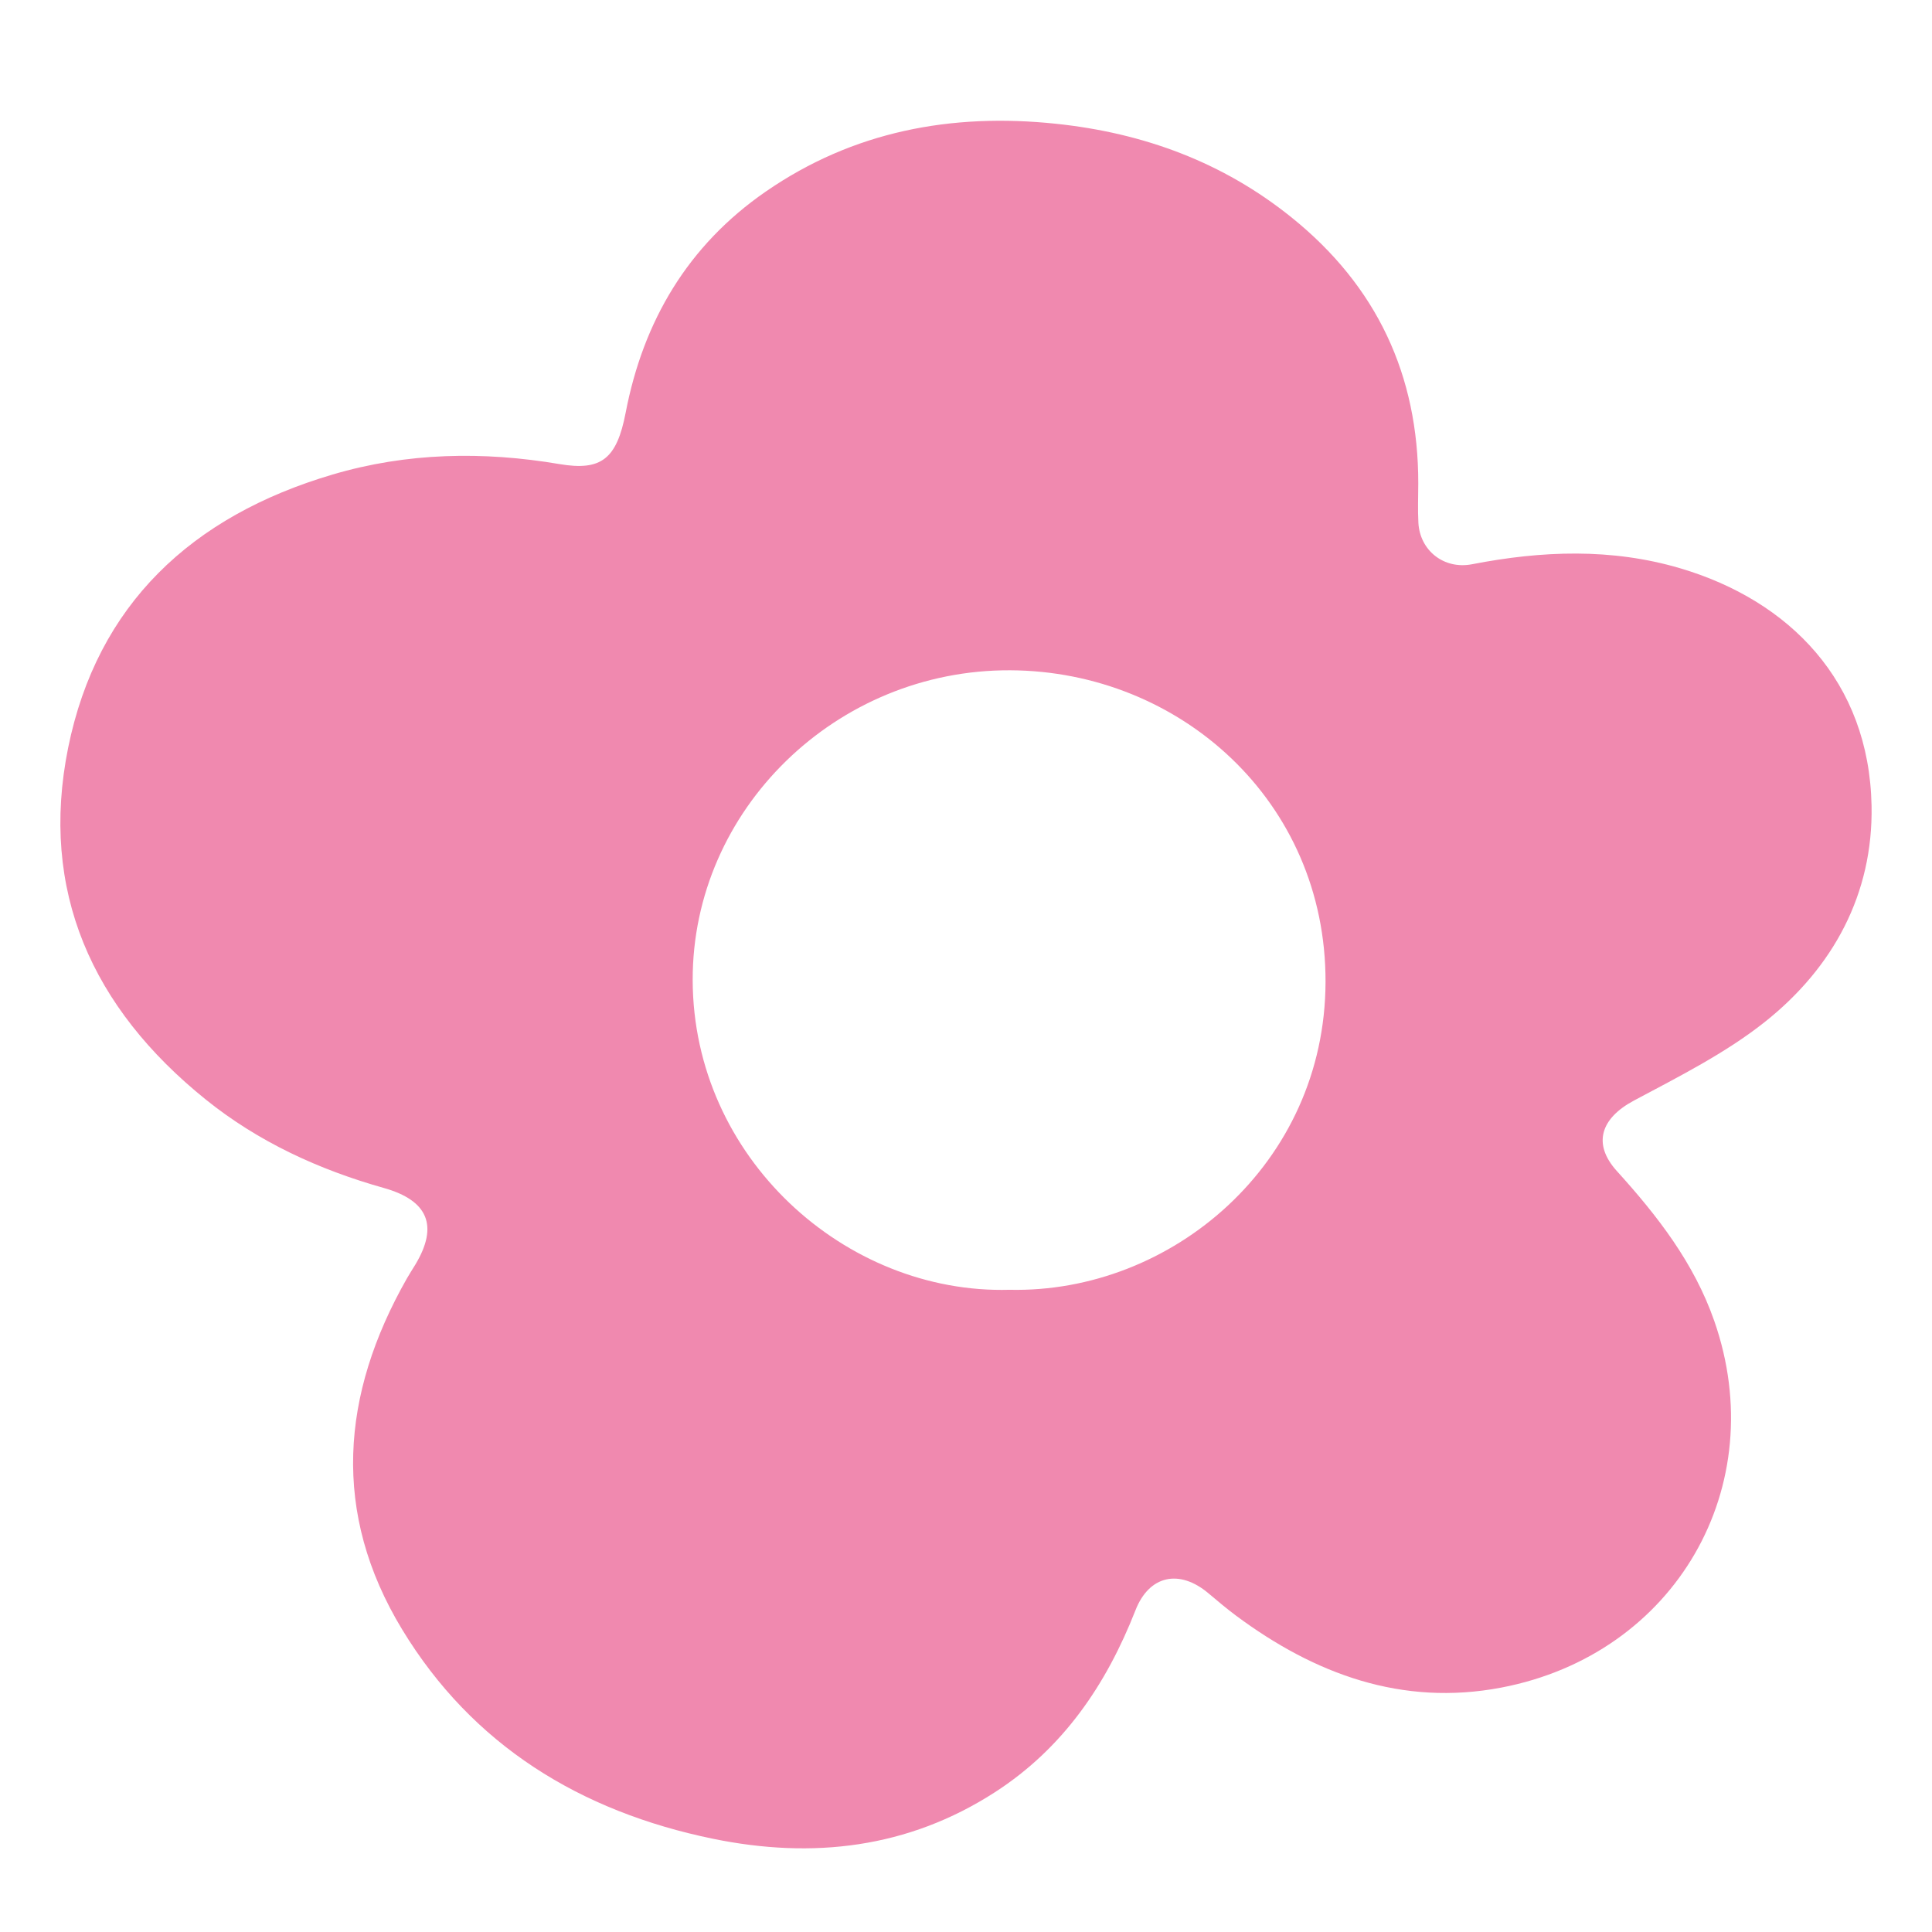
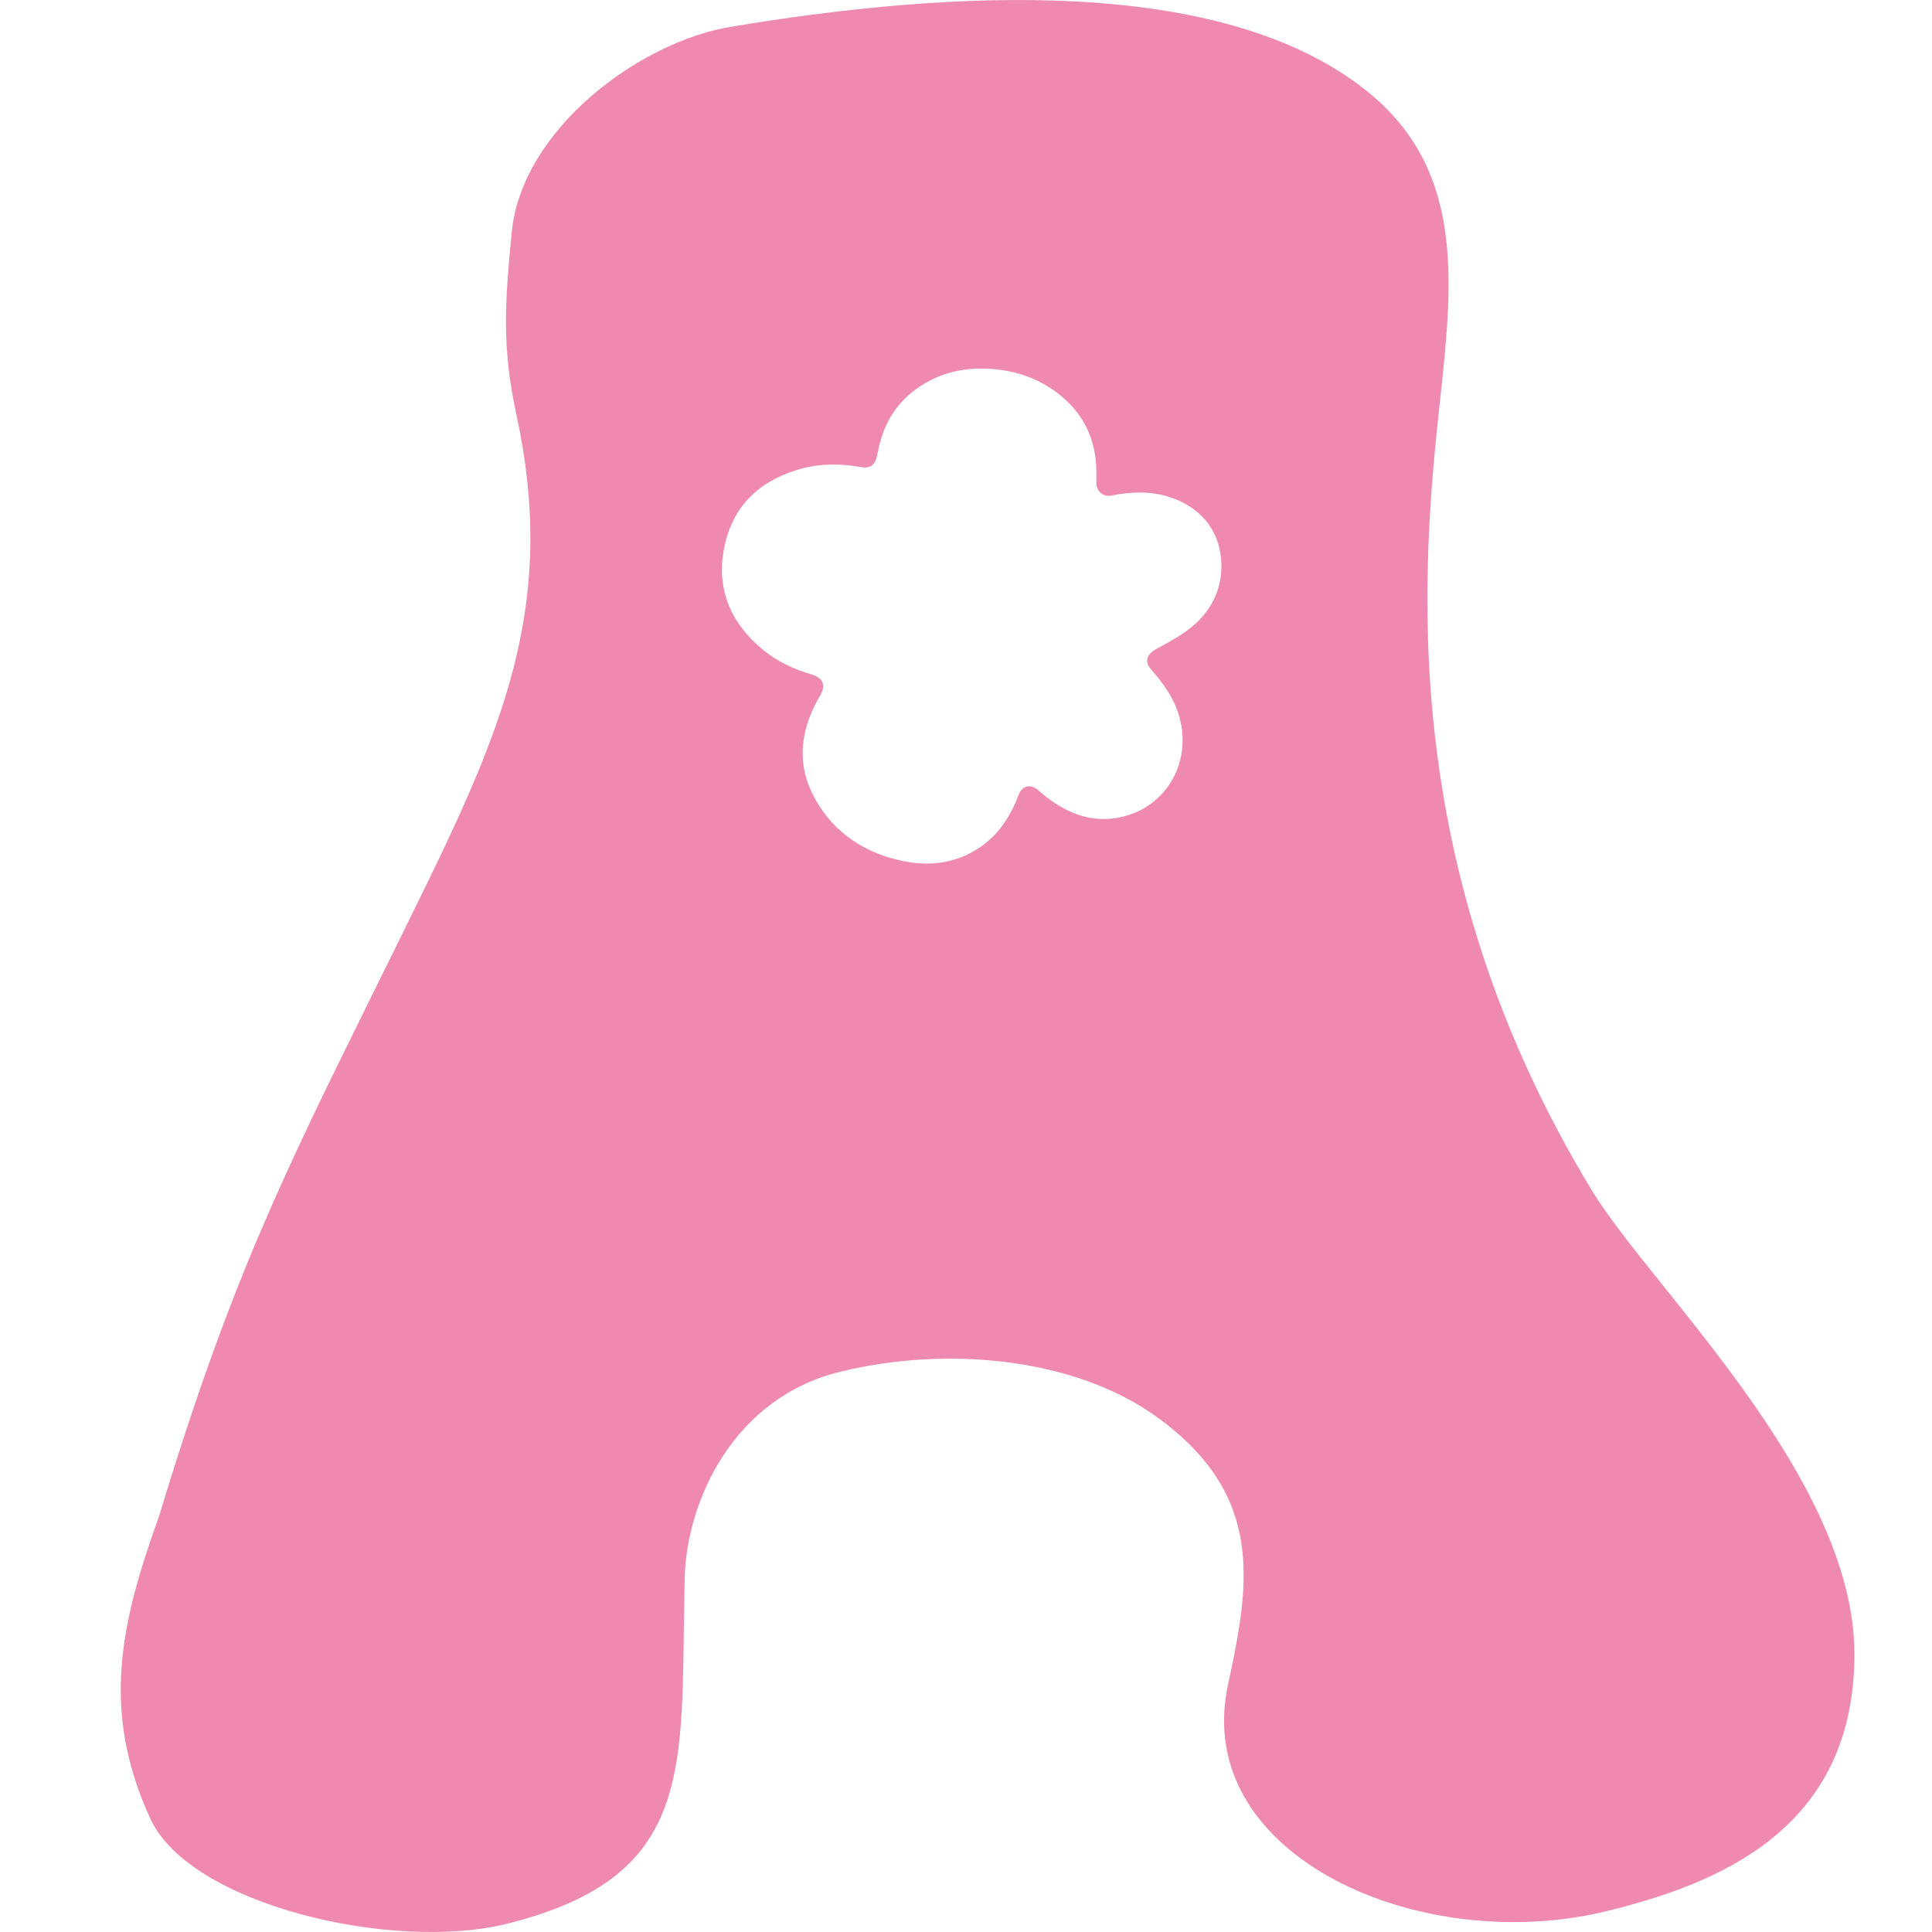
<svg xmlns="http://www.w3.org/2000/svg" width="32" height="32" viewBox="0 0 32 32" fill="none">
-   <path d="M16.72 21.363C19.401 21.424 21.947 19.276 21.955 16.265C21.963 13.272 19.542 11.116 16.734 11.102C13.85 11.088 11.467 13.413 11.473 16.233C11.48 19.172 13.999 21.438 16.72 21.363ZM23.491 8.005C23.491 8.223 23.481 8.442 23.493 8.66C23.519 9.121 23.918 9.435 24.38 9.346C25.536 9.121 26.692 9.076 27.831 9.413C29.636 9.947 30.96 11.286 30.999 13.347C31.026 14.802 30.367 16.026 29.227 16.93C28.574 17.447 27.806 17.832 27.063 18.229C26.517 18.52 26.37 18.944 26.781 19.397C27.455 20.141 28.059 20.92 28.393 21.877C29.35 24.613 27.757 27.4 24.865 27.952C23.222 28.265 21.775 27.729 20.471 26.759C20.315 26.643 20.167 26.517 20.018 26.392C19.536 25.984 19.034 26.09 18.807 26.671C18.325 27.9 17.611 28.956 16.474 29.688C15.039 30.612 13.462 30.795 11.81 30.456C9.607 30.003 7.824 28.905 6.662 26.991C5.489 25.06 5.645 23.099 6.74 21.174C6.784 21.096 6.834 21.021 6.881 20.943C7.264 20.304 7.092 19.884 6.359 19.677C5.279 19.373 4.276 18.911 3.406 18.21C1.525 16.695 0.65 14.755 1.129 12.384C1.61 10.011 3.177 8.548 5.508 7.86C6.741 7.495 8.002 7.472 9.269 7.687C9.96 7.804 10.216 7.6 10.363 6.835C10.654 5.32 11.392 4.064 12.685 3.172C14.127 2.176 15.753 1.867 17.492 2.05C18.945 2.203 20.257 2.687 21.393 3.602C22.808 4.741 23.492 6.217 23.491 8.005" fill="#F089AF" />
+   <path fill-rule="evenodd" clip-rule="evenodd" d="M6.213 16.38C4.675 19.493 3.805 21.253 2.634 25.114C1.989 26.906 1.672 28.337 2.489 30.121C3.146 31.555 6.516 32.334 8.403 31.862C11.274 31.144 11.294 29.578 11.326 27.023C11.33 26.738 11.333 26.44 11.341 26.13C11.373 24.871 12.139 23.155 13.917 22.72C15.695 22.285 17.82 22.49 19.178 23.482C20.955 24.78 20.7 26.233 20.339 27.908C19.729 30.734 23.526 32.426 26.651 31.645C28.393 31.209 30.715 30.339 30.715 27.4C30.715 25.249 28.91 22.996 27.556 21.306C27.06 20.688 26.625 20.144 26.361 19.709C23.079 14.298 23.553 9.369 23.858 6.575C24.075 4.58 24.235 2.776 22.624 1.496C20.209 -0.423 15.724 -0.159 12.103 0.444C10.579 0.698 8.637 2.149 8.475 3.854C8.364 5.019 8.308 5.734 8.555 6.876C9.207 9.894 8.402 11.913 7.024 14.733C6.733 15.328 6.464 15.872 6.213 16.38ZM18.159 7.883C18.159 7.863 18.159 7.844 18.159 7.824C18.16 7.312 17.971 6.889 17.581 6.563C17.268 6.301 16.906 6.162 16.505 6.118C16.026 6.066 15.578 6.154 15.18 6.44C14.823 6.695 14.62 7.055 14.54 7.489C14.499 7.709 14.428 7.767 14.238 7.733C13.889 7.672 13.541 7.678 13.201 7.783C12.558 7.98 12.126 8.399 11.994 9.079C11.861 9.759 12.103 10.314 12.621 10.749C12.861 10.95 13.138 11.082 13.436 11.169C13.638 11.228 13.685 11.349 13.579 11.532C13.574 11.541 13.569 11.55 13.564 11.558C13.556 11.572 13.548 11.585 13.54 11.598C13.239 12.15 13.196 12.711 13.519 13.265C13.839 13.813 14.331 14.128 14.939 14.258C15.394 14.355 15.829 14.303 16.225 14.038C16.538 13.828 16.735 13.525 16.868 13.173C16.93 13.007 17.069 12.976 17.202 13.093L17.202 13.094C17.243 13.129 17.284 13.165 17.327 13.198C17.686 13.476 18.085 13.63 18.538 13.54C19.335 13.382 19.775 12.584 19.511 11.799C19.419 11.525 19.252 11.302 19.067 11.089C18.953 10.959 18.994 10.837 19.144 10.754C19.167 10.741 19.19 10.729 19.213 10.716C19.396 10.615 19.581 10.514 19.741 10.382C20.055 10.123 20.237 9.772 20.23 9.355C20.219 8.765 19.854 8.381 19.356 8.228C19.042 8.131 18.723 8.144 18.404 8.209C18.277 8.234 18.167 8.144 18.16 8.012C18.158 7.969 18.158 7.926 18.159 7.883Z" fill="#F089AF" />
</svg>
